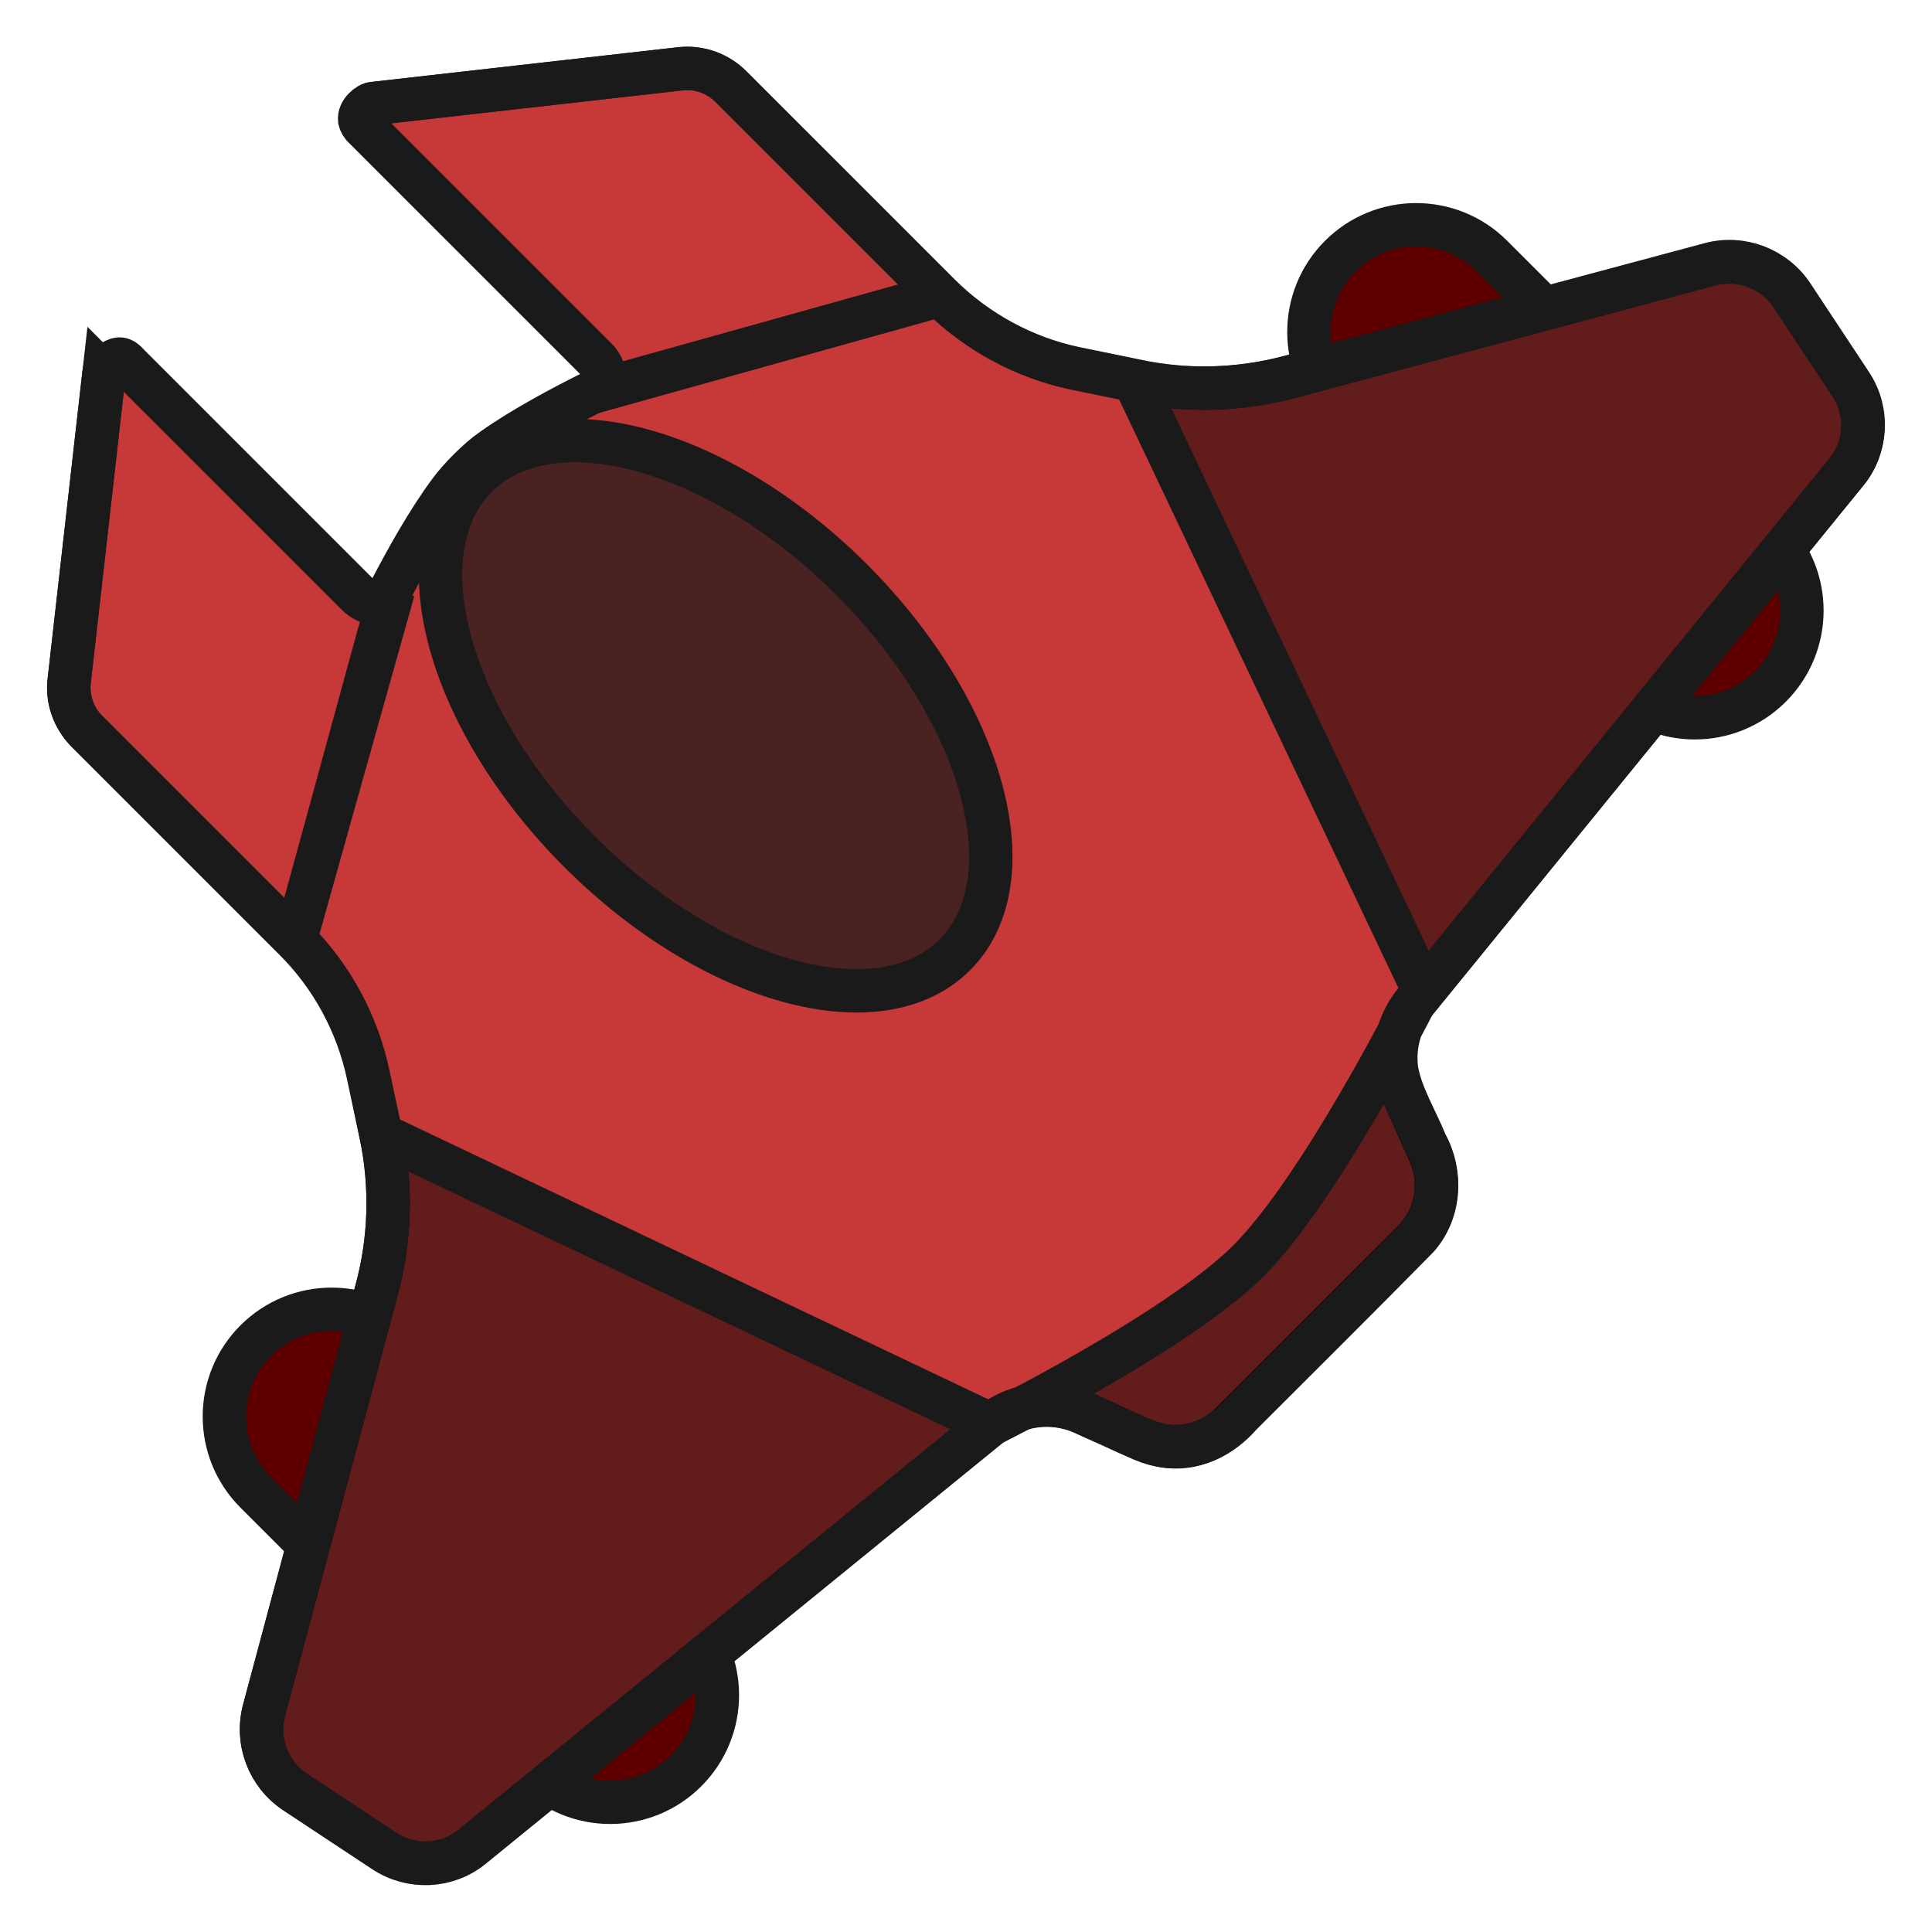
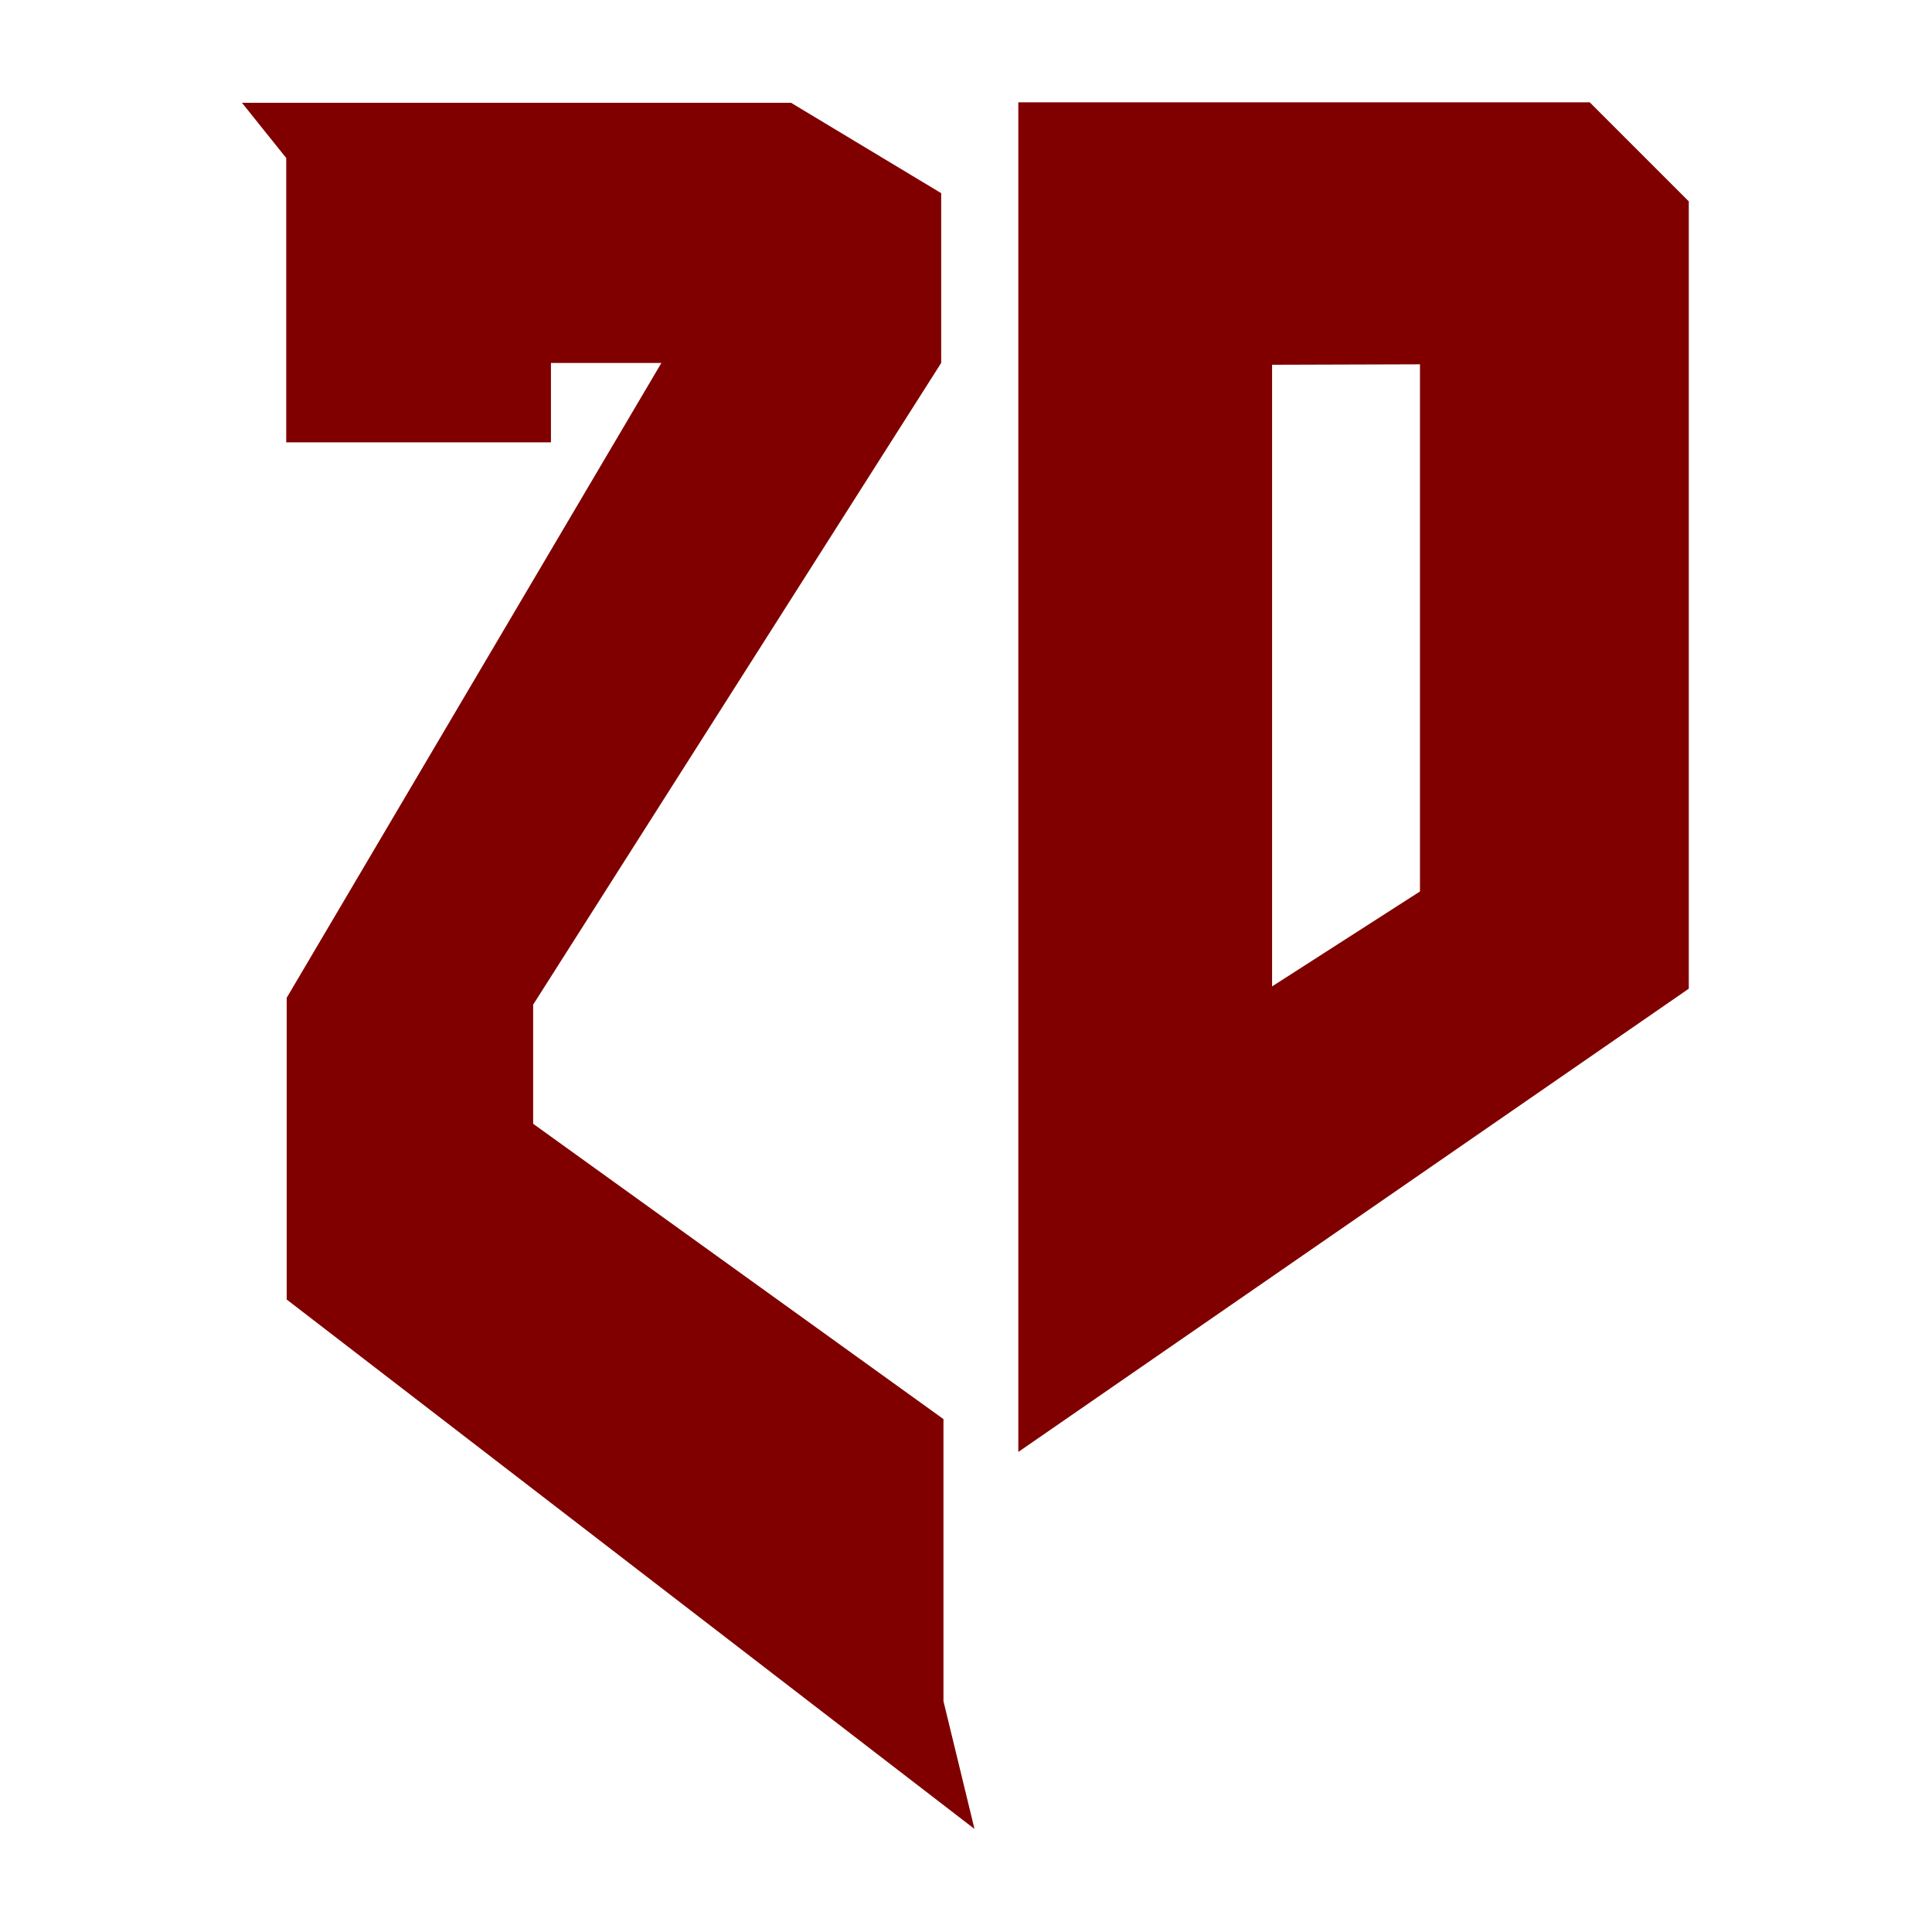
<svg xmlns="http://www.w3.org/2000/svg" width="4.233mm" height="4.233mm" viewBox="0 0 4.233 4.233" version="1.1" id="svg8">
  <defs id="defs2">
    <clipPath clipPathUnits="userSpaceOnUse" id="clipPath1517">
      <path id="path1519" style="opacity:1;fill:#aa0000;fill-opacity:0.994;stroke:#1a1a1a;stroke-width:0.153;stroke-linecap:butt;stroke-linejoin:miter;stroke-miterlimit:4;stroke-dasharray:none;stroke-opacity:1" d="m -54.047,106.386 0.896,0.714 a 0.228,0.228 0 0 1 0.086,0.178 v 1.096 a 0.998,0.998 0 0 0 0.163,0.547 l 0.124,0.19 a 1.25,1.25 0 0 0 0.421,0.398 l 1.395,0.805 a 0.282,0.282 0 0 1 0.135,0.3 l -0.078,0.387 a 0.275,0.275 0 0 1 -0.242,0.219 l -2.522,0.259 a 0.328,0.328 0 0 0 -0.274,0.21 l -0.085,0.224 a 0.294,0.294 0 0 1 -0.275,0.189 h -0.957 a 0.294,0.294 0 0 1 -0.275,-0.189 l -0.087,-0.229 a 0.328,0.328 0 0 0 -0.274,-0.21 l -2.469,-0.253 a 0.275,0.275 0 0 1 -0.242,-0.219 l -0.078,-0.387 a 0.282,0.282 0 0 1 0.135,-0.3 l 1.395,-0.805 a 1.25,1.25 0 0 0 0.421,-0.398 l 0.124,-0.19 a 0.998,0.998 0 0 0 0.163,-0.547 v -1.096 a 0.228,0.228 0 0 1 0.086,-0.178 l 0.896,-0.714 a 0.053,0.053 0 0 1 0.086,0.041 v 0.631 0.571 c 0,0.061 0.046,0.093 0.104,0.075 0.105,-0.034 0.272,-0.082 0.409,-0.102 0.06,-0.008 0.159,-0.008 0.219,0.002 0.138,0.022 0.304,0.074 0.41,0.109 0.057,0.019 0.103,-0.013 0.103,-0.073 v -0.363 -0.851 a 0.053,0.053 0 0 1 0.086,-0.041 z" />
    </clipPath>
  </defs>
  <g id="layer1" transform="translate(59.35912,-104.8558)" style="display:inline">
-     <rect style="opacity:0;fill:#d40000;fill-opacity:1;stroke-width:0.111" id="rect1449" width="2.993" height="2.993" x="33.668" y="114.621" transform="rotate(45)" />
-     <g id="g1617" transform="matrix(1.118288,0,0,1.118288,5.751721,-13.95363)">
-       <circle style="opacity:0.5;fill:#00ff00;fill-opacity:1;stroke:none;stroke-width:0.158;stroke-miterlimit:4;stroke-dasharray:none;stroke-opacity:1" id="circle1447" cx="116.295" cy="-36.381" transform="rotate(135)" r="1.094" />
-       <rect style="fill:#5f0000;fill-opacity:1;stroke:#1a1a1a;stroke-width:0.085;stroke-miterlimit:4;stroke-dasharray:none;stroke-opacity:1;paint-order:normal" id="rect1501" width="0.42" height="1.192" x="-118.008" y="36.166" rx="0.21" ry="0.21" transform="rotate(-45)" />
-       <rect style="fill:#5f0000;fill-opacity:1;stroke:#1a1a1a;stroke-width:0.085;stroke-miterlimit:4;stroke-dasharray:none;stroke-opacity:1;paint-order:normal" id="rect1503" width="0.42" height="1.192" x="-115.003" y="36.166" rx="0.21" ry="0.21" transform="rotate(-45)" />
-       <path id="path1451" style="opacity:1;fill:#c73838;fill-opacity:1;stroke:#1a1a1a;stroke-width:0.085;stroke-linecap:butt;stroke-linejoin:miter;stroke-miterlimit:4;stroke-dasharray:none;stroke-opacity:1" d="m -58.02,106.975 -0.068,0.601 c -0.004,0.036 0.009,0.073 0.034,0.099 l 0.409,0.409 c 0.072,0.072 0.122,0.165 0.143,0.265 l 0.025,0.117 c 0.021,0.101 0.018,0.206 -0.009,0.305 l -0.22,0.821 c -0.017,0.062 0.008,0.127 0.061,0.162 l 0.174,0.115 c 0.053,0.035 0.123,0.032 0.172,-0.008 l 1.016,-0.827 c 0.051,-0.041 0.121,-0.05 0.18,-0.024 l 0.118,0.053 c 0.059,0.026 0.127,0.014 0.173,-0.032 l 0.357,-0.357 c 0.046,-0.045 0.058,-0.114 0.032,-0.173 l -0.052,-0.116 c -0.027,-0.06 -0.018,-0.129 0.024,-0.18 l 0.845,-1.038 c 0.04,-0.049 0.044,-0.119 0.009,-0.172 l -0.115,-0.174 c -0.035,-0.053 -0.101,-0.078 -0.162,-0.061 l -0.821,0.22 c -0.1,0.027 -0.204,0.03 -0.305,0.008 l -0.117,-0.024 c -0.1,-0.021 -0.192,-0.071 -0.265,-0.143 l -0.409,-0.409 c -0.026,-0.026 -0.062,-0.039 -0.099,-0.035 l -0.601,0.068 c -0.01,2.1e-4 -0.029,0.016 -0.027,0.032 9.9e-4,0.005 0.004,0.011 0.01,0.016 l 0.318,0.318 0.135,0.135 c 0.023,0.023 0.017,0.052 -0.011,0.066 -0.052,0.026 -0.134,0.069 -0.194,0.112 -0.026,0.018 -0.063,0.055 -0.082,0.081 -0.044,0.059 -0.088,0.139 -0.115,0.191 -0.015,0.028 -0.044,0.034 -0.067,0.011 l -0.213,-0.213 -0.235,-0.235 c -0.019,-0.031 -0.038,-5.1e-4 -0.047,0.017 z" />
-       <path id="path1453" style="opacity:1;fill:#1a1a1a;fill-opacity:0.713;stroke:#1a1a1a;stroke-width:0.085;stroke-miterlimit:4;stroke-dasharray:none;stroke-opacity:1;paint-order:normal" d="m -57.088,107.911 a 0.663,0.377 45 0 0 0.735,0.202 0.663,0.377 45 0 0 -0.202,-0.735 0.663,0.377 45 0 0 -0.735,-0.202 0.663,0.377 45 0 0 0.202,0.735 z" />
-       <path id="path879" style="opacity:1;fill:none;fill-opacity:0;stroke:#1a1a1a;stroke-width:0.085;stroke-linecap:butt;stroke-linejoin:miter;stroke-miterlimit:4;stroke-dasharray:none;stroke-opacity:1" d="m -56.383,106.821 -0.409,-0.409 c -0.026,-0.026 -0.062,-0.039 -0.099,-0.035 l -0.601,0.068 c -0.01,2.1e-4 -0.029,0.016 -0.027,0.032 9.9e-4,0.005 0.004,0.011 0.01,0.016 l 0.318,0.318 0.135,0.135 c 0.023,0.023 0.017,0.052 -0.011,0.066 z" />
-       <path style="fill:#1a1a1a;fill-opacity:1;stroke:#1a1a1a;stroke-width:0.085;stroke-linecap:butt;stroke-linejoin:miter;stroke-miterlimit:4;stroke-dasharray:none;stroke-opacity:1" d="m -57.457,107.396 -0.188,0.687" id="path1489" />
-       <path id="path1550" style="opacity:1;fill:#000000;fill-opacity:0.5;stroke:#1a1a1a;stroke-width:0.085;stroke-linecap:butt;stroke-linejoin:miter;stroke-miterlimit:4;stroke-dasharray:none;stroke-opacity:1" d="m -57.477,108.465 c 0.021,0.101 0.018,0.206 -0.009,0.305 l -0.22,0.821 c -0.017,0.062 0.008,0.127 0.061,0.162 l 0.174,0.115 c 0.053,0.035 0.123,0.032 0.172,-0.008 l 1.016,-0.827 z" />
-       <path id="path1553" style="opacity:1;fill:#000000;fill-opacity:0.5;stroke:#1a1a1a;stroke-width:0.085;stroke-linecap:butt;stroke-linejoin:miter;stroke-miterlimit:4;stroke-dasharray:none;stroke-opacity:1" d="m -56.001,106.989 c 0.101,0.021 0.206,0.018 0.305,-0.008 l 0.821,-0.22 c 0.062,-0.017 0.127,0.008 0.162,0.061 l 0.115,0.174 c 0.035,0.053 0.032,0.123 -0.009,0.172 l -0.827,1.016 z" />
-       <path id="path1537" style="opacity:1;fill:#000000;fill-opacity:0.5;stroke:#1a1a1a;stroke-width:0.085;stroke-linecap:butt;stroke-linejoin:miter;stroke-miterlimit:4;stroke-dasharray:none;stroke-opacity:1" d="m -56.283,109.033 c 0.055,-0.046 0.137,-0.05 0.199,-0.015 0.047,0.019 0.09,0.046 0.14,0.057 0.058,0.01 0.114,-0.018 0.151,-0.061 0.116,-0.116 0.232,-0.231 0.347,-0.348 0.044,-0.05 0.048,-0.126 0.016,-0.183 -0.019,-0.047 -0.047,-0.091 -0.057,-0.142 -0.007,-0.045 0.005,-0.093 0.032,-0.13 0,0 -0.182,0.361 -0.323,0.502 -0.141,0.14 -0.504,0.32 -0.504,0.32 z" />
-       <path id="path884" style="opacity:1;fill:none;fill-opacity:0;stroke:#1a1a1a;stroke-width:0.085;stroke-linecap:butt;stroke-linejoin:miter;stroke-miterlimit:4;stroke-dasharray:none;stroke-opacity:1" d="m -57.645,108.083 -0.409,-0.409 c -0.026,-0.026 -0.039,-0.062 -0.034,-0.099 l 0.068,-0.601 c 2.12e-4,-0.01 0.016,-0.029 0.032,-0.027 0.005,9.9e-4 0.011,0.004 0.016,0.01 l 0.318,0.318 0.135,0.135 c 0.023,0.023 0.052,0.017 0.066,-0.011 z" />
-     </g>
+     <path d="m -58.731,107.042 0.821,-1.391 h -0.242 v 0.174 h -0.58 v -0.623 l -0.097,-0.121 h 1.203 l 0.329,0.198 v 0.372 l -0.894,1.406 v 0.261 l 0.899,0.647 v 0.618 l 0.068,0.28 -1.507,-1.16 z m 2.855,-1.962 0.217,0.217 v 1.725 l -1.469,1.015 v -2.957 z m -0.696,0.575 v 1.362 l 0.324,-0.208 v -1.155 z" id="text1" style="font-size:4.832px;font-family:AmazDooMRight;-inkscape-font-specification:AmazDooMRight;text-align:center;text-anchor:middle;fill:#800000;stroke-width:1.587;stroke-linecap:round;stroke-linejoin:round" aria-label="2d" />
  </g>
</svg>
